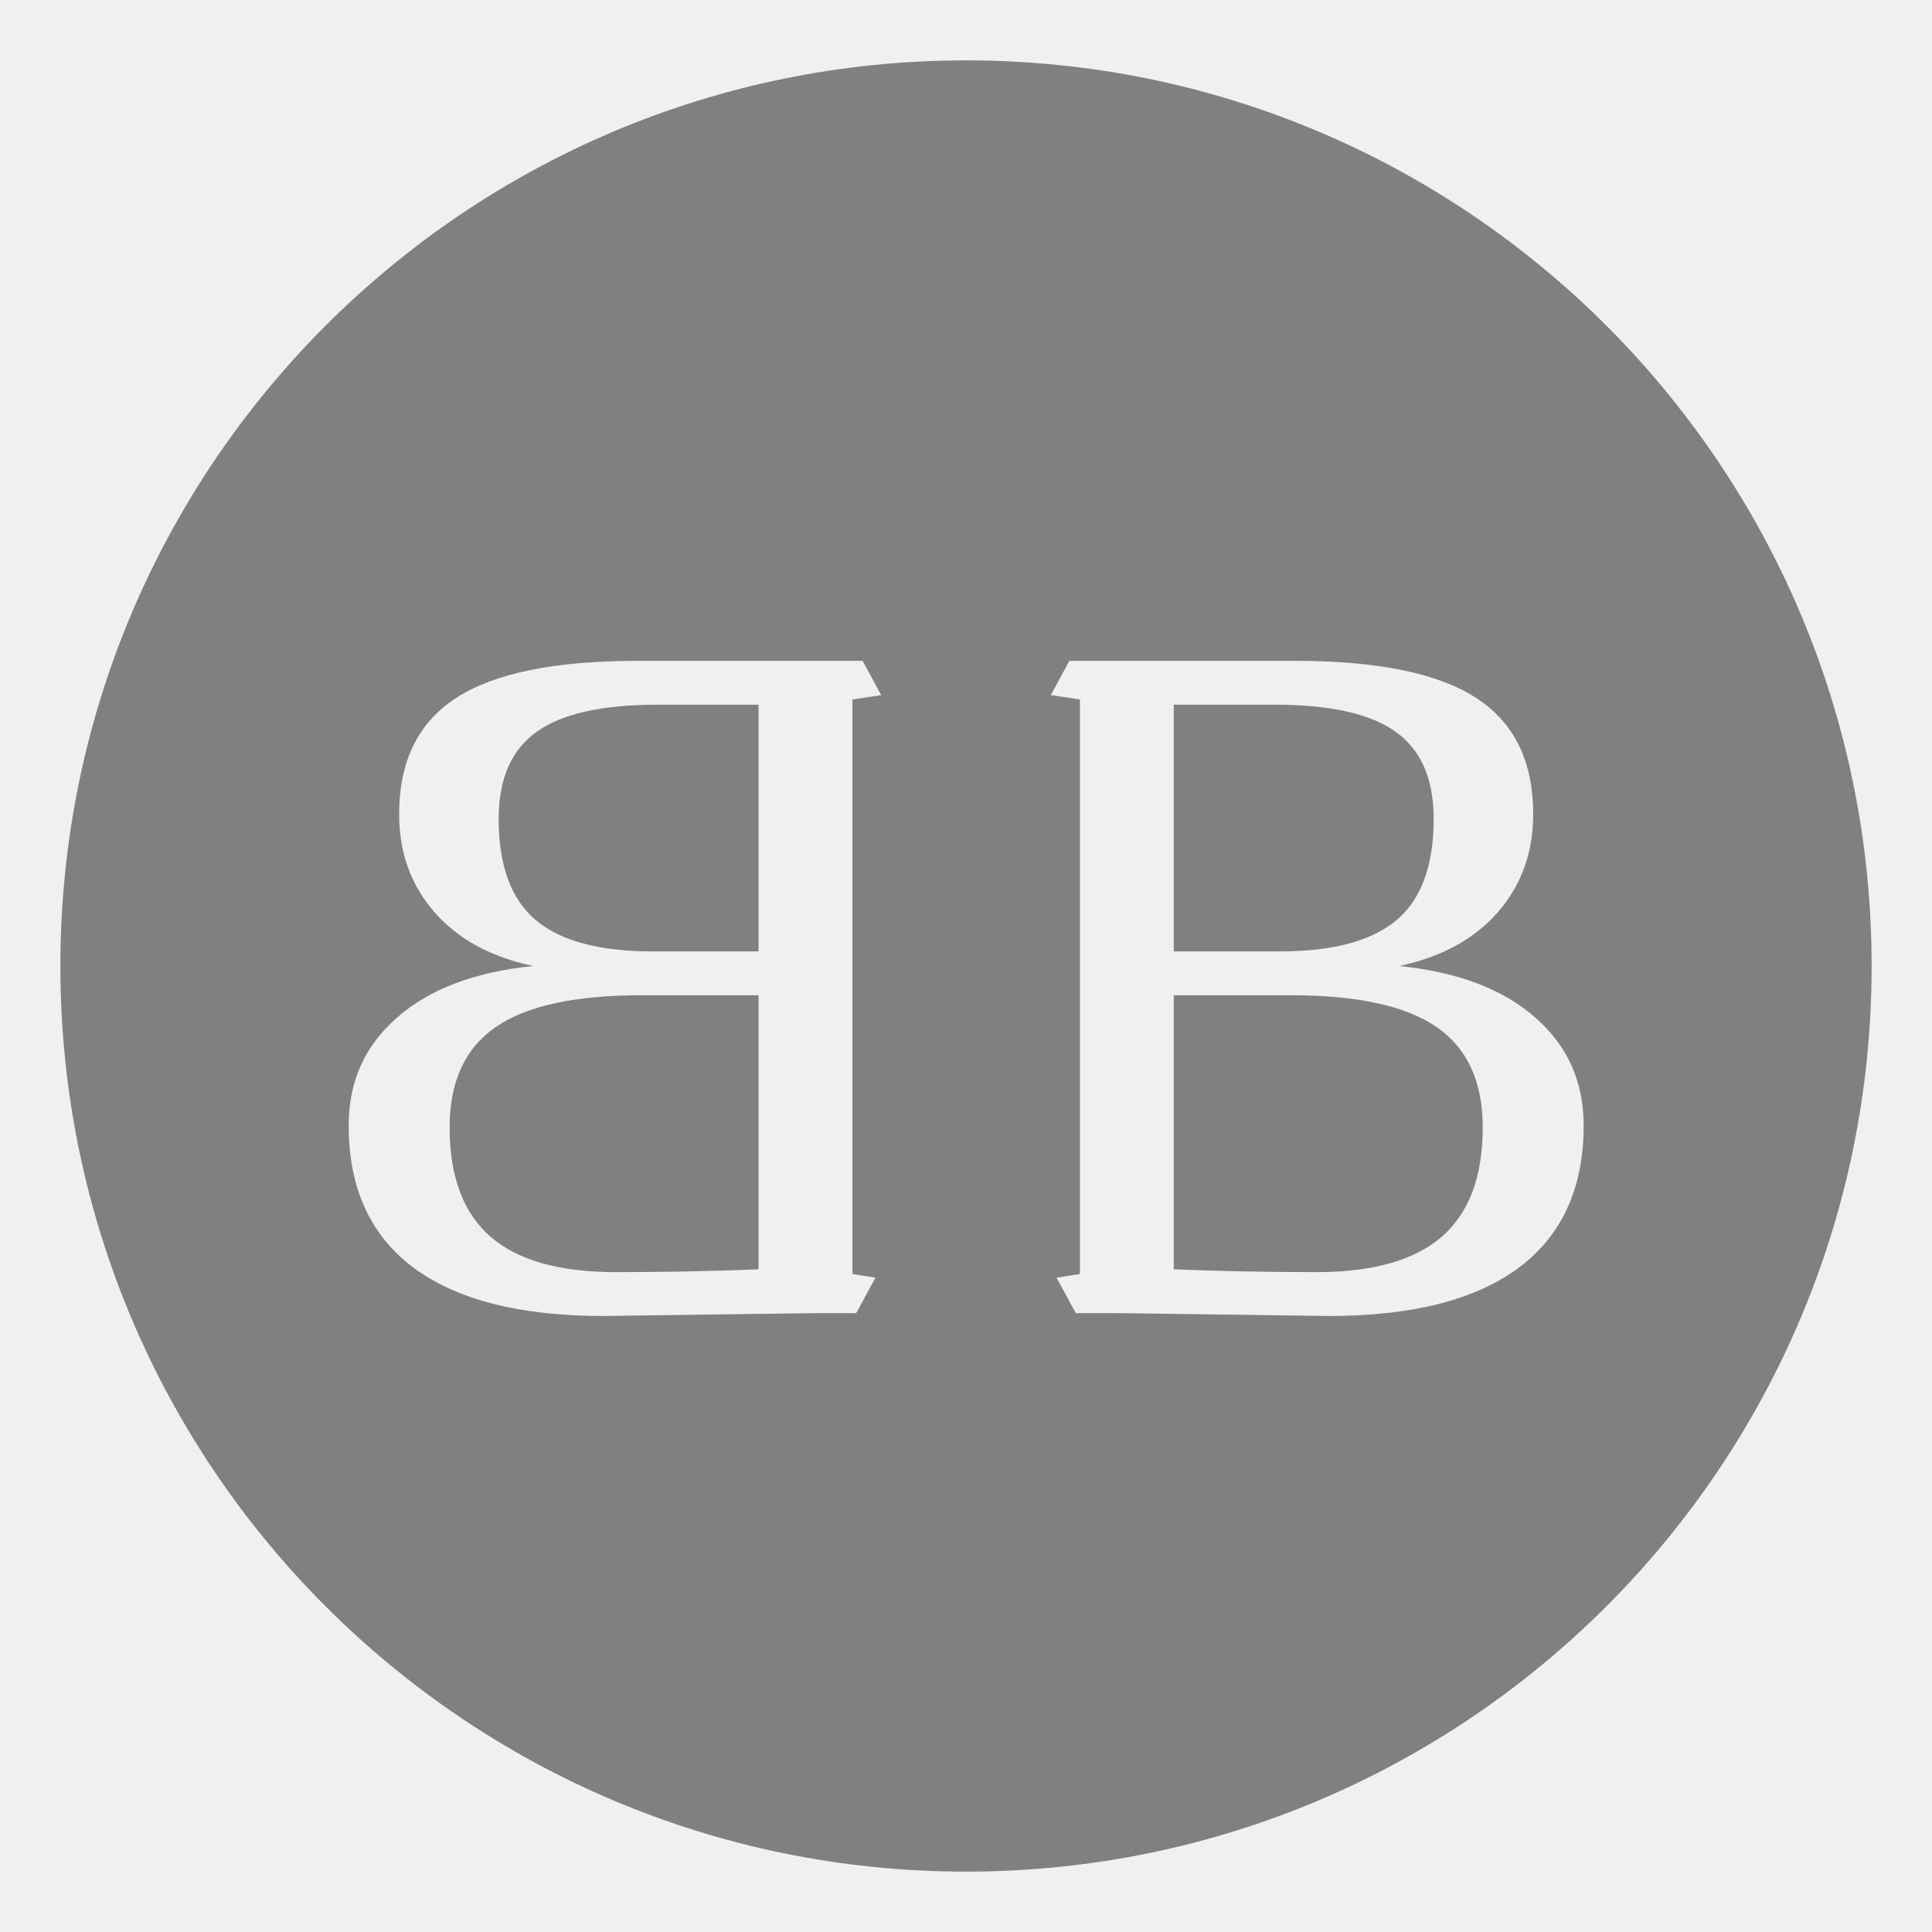
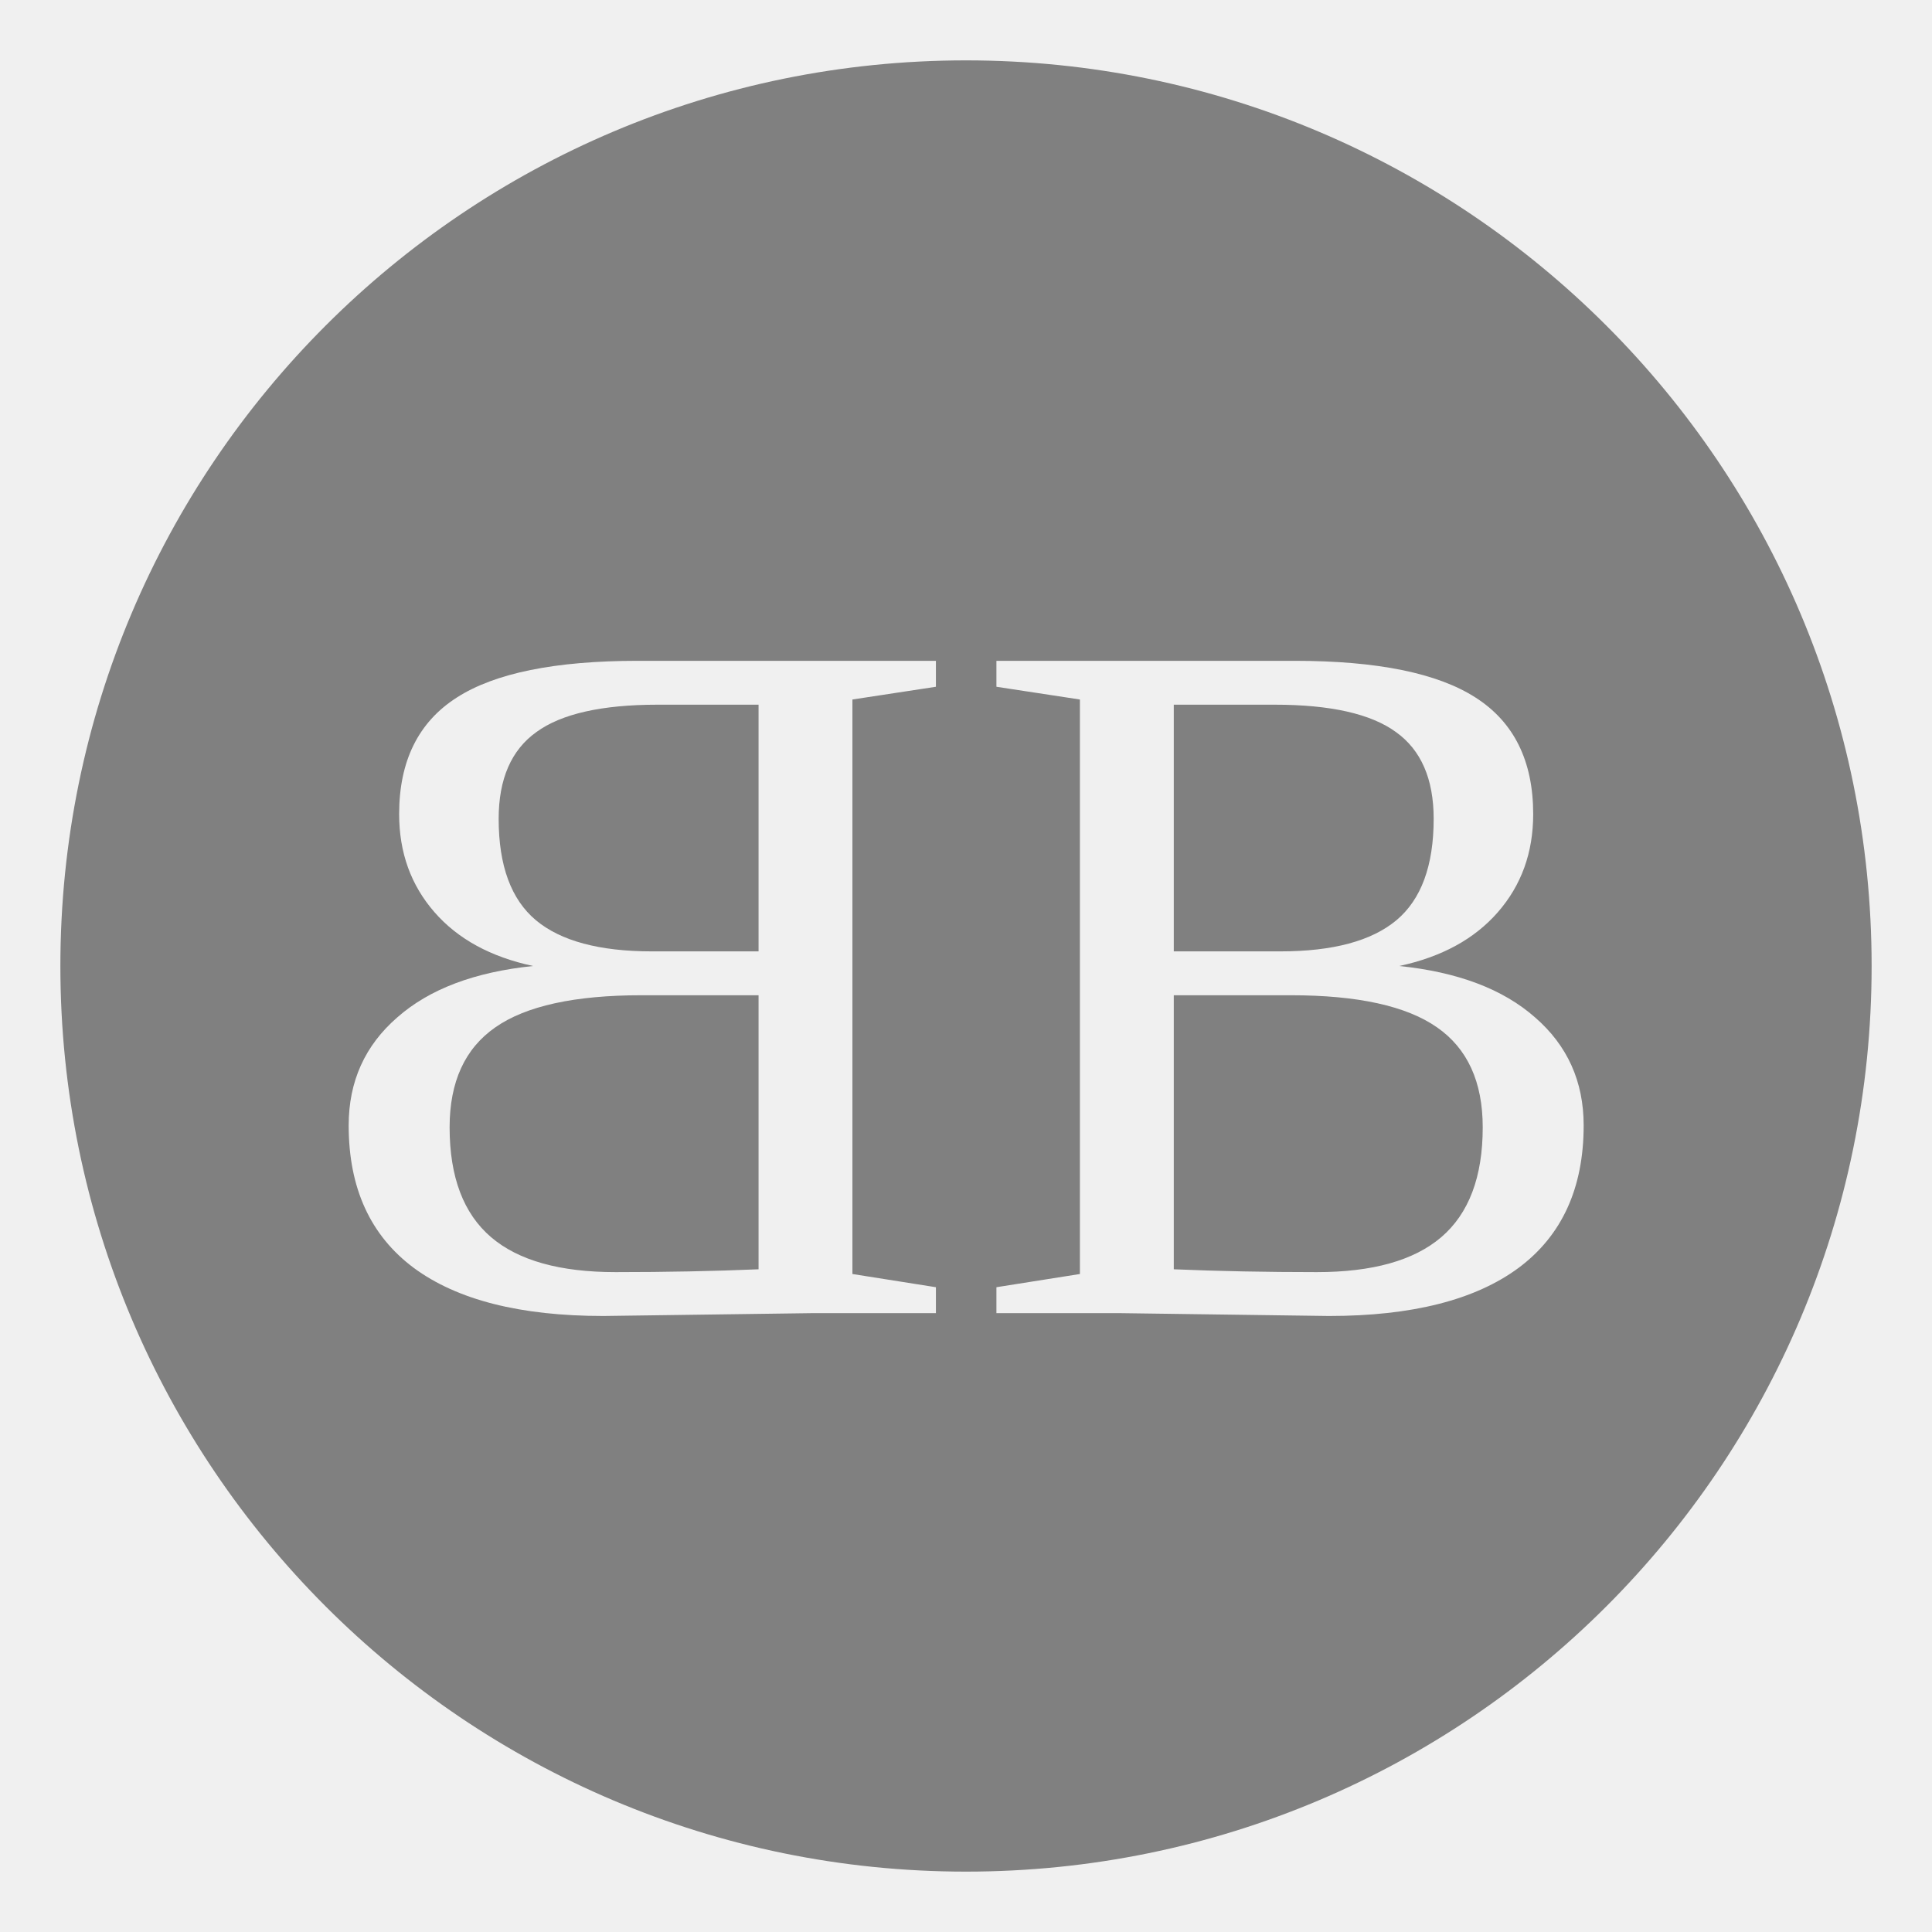
<svg xmlns="http://www.w3.org/2000/svg" viewBox="0 0 64 64">
  <defs>
    <mask id="wings">
      <rect width="64" height="64" fill="#fff" />
      <text x="20.94" y="43.5" text-anchor="middle" transform="matrix(-1 0 0 1 41.89 0)" font-family="'Times New Roman', Times, serif" font-size="33" fill="#000">B</text>
      <text x="43.06" y="43.5" text-anchor="middle" font-family="'Times New Roman', Times, serif" font-size="33" fill="#000">B</text>
-       <path d="M28.2 21.2 H35.8 L32 28.2 Z" fill="#fff" />
-       <path d="M28.2 43.8 H35.8 L32 36.8 Z" fill="#fff" />
    </mask>
  </defs>
  <circle cx="32" cy="32" r="30" fill="#808080" mask="url(#wings)" />
</svg>
